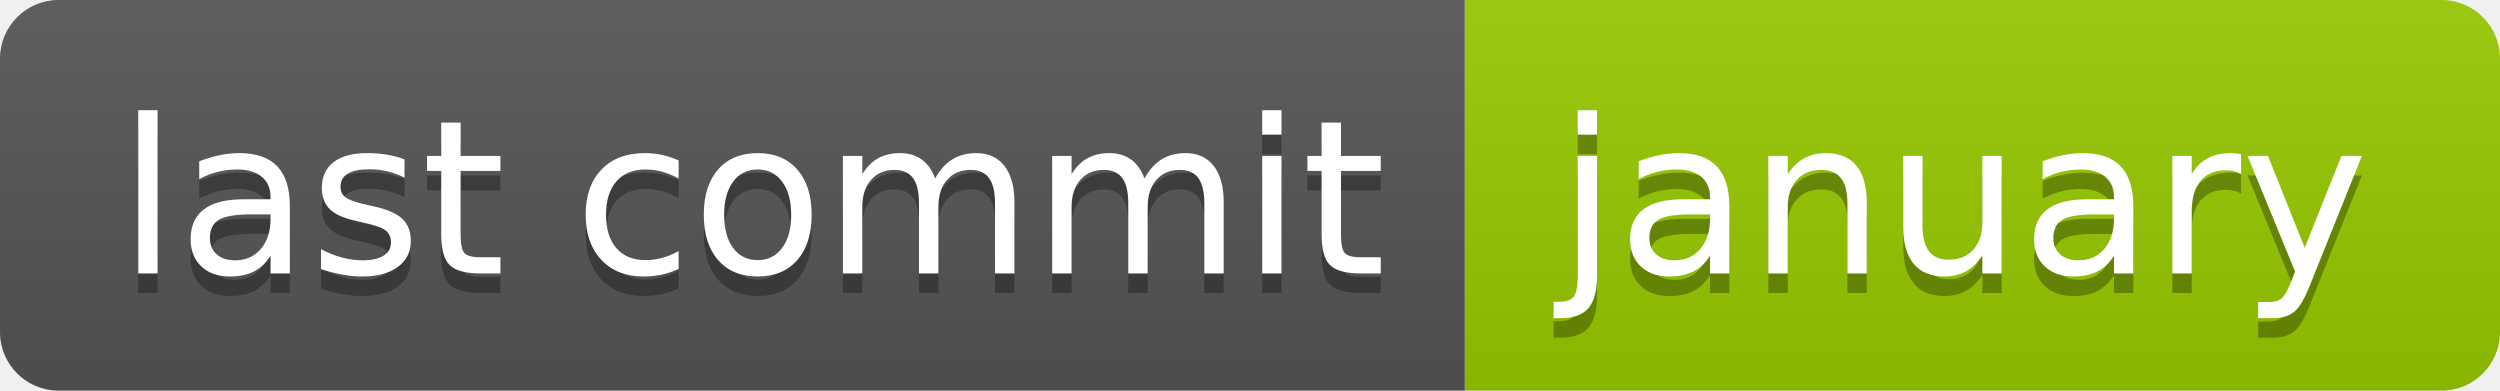
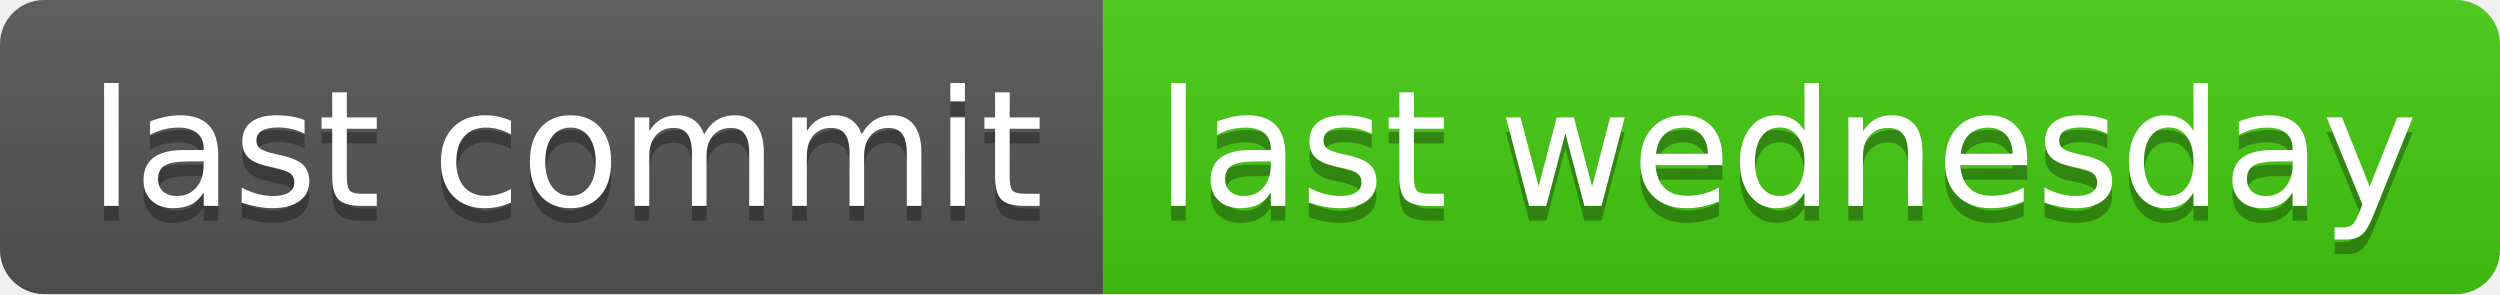
- <svg xmlns="http://www.w3.org/2000/svg" width="128" height="20">
+ <svg xmlns="http://www.w3.org/2000/svg" width="170" height="20">
  <linearGradient id="b" x2="0" y2="100%">
    <stop offset="0" stop-color="#bbb" stop-opacity=".1" />
    <stop offset="1" stop-opacity=".1" />
  </linearGradient>
  <clipPath id="a">
-     <rect width="128" height="20" rx="3" fill="#fff" />
+     <rect width="170" height="20" rx="3" fill="#fff" />
  </clipPath>
  <g clip-path="url(#a)">
    <path fill="#555" d="M0 0h75v20H0z" />
-     <path fill="#97ca00" d="M75 0h53v20H75z" />
-     <path fill="url(#b)" d="M0 0h128v20H0z" />
+     <path fill="#4c1" d="M75 0h95v20H75z" />
+     <path fill="url(#b)" d="M0 0h170v20H0z" />
  </g>
  <g fill="#fff" text-anchor="middle" font-family="DejaVu Sans,Verdana,Geneva,sans-serif" font-size="110">
    <text x="385" y="150" fill="#010101" fill-opacity=".3" transform="scale(.1)" textLength="650">last commit</text>
    <text x="385" y="140" transform="scale(.1)" textLength="650">last commit</text>
-     <text x="1005" y="150" fill="#010101" fill-opacity=".3" transform="scale(.1)" textLength="430">january</text>
-     <text x="1005" y="140" transform="scale(.1)" textLength="430">january</text>
+     <text x="1215" y="150" fill="#010101" fill-opacity=".3" transform="scale(.1)" textLength="850">last wednesday</text>
+     <text x="1215" y="140" transform="scale(.1)" textLength="850">last wednesday</text>
  </g>
</svg>
